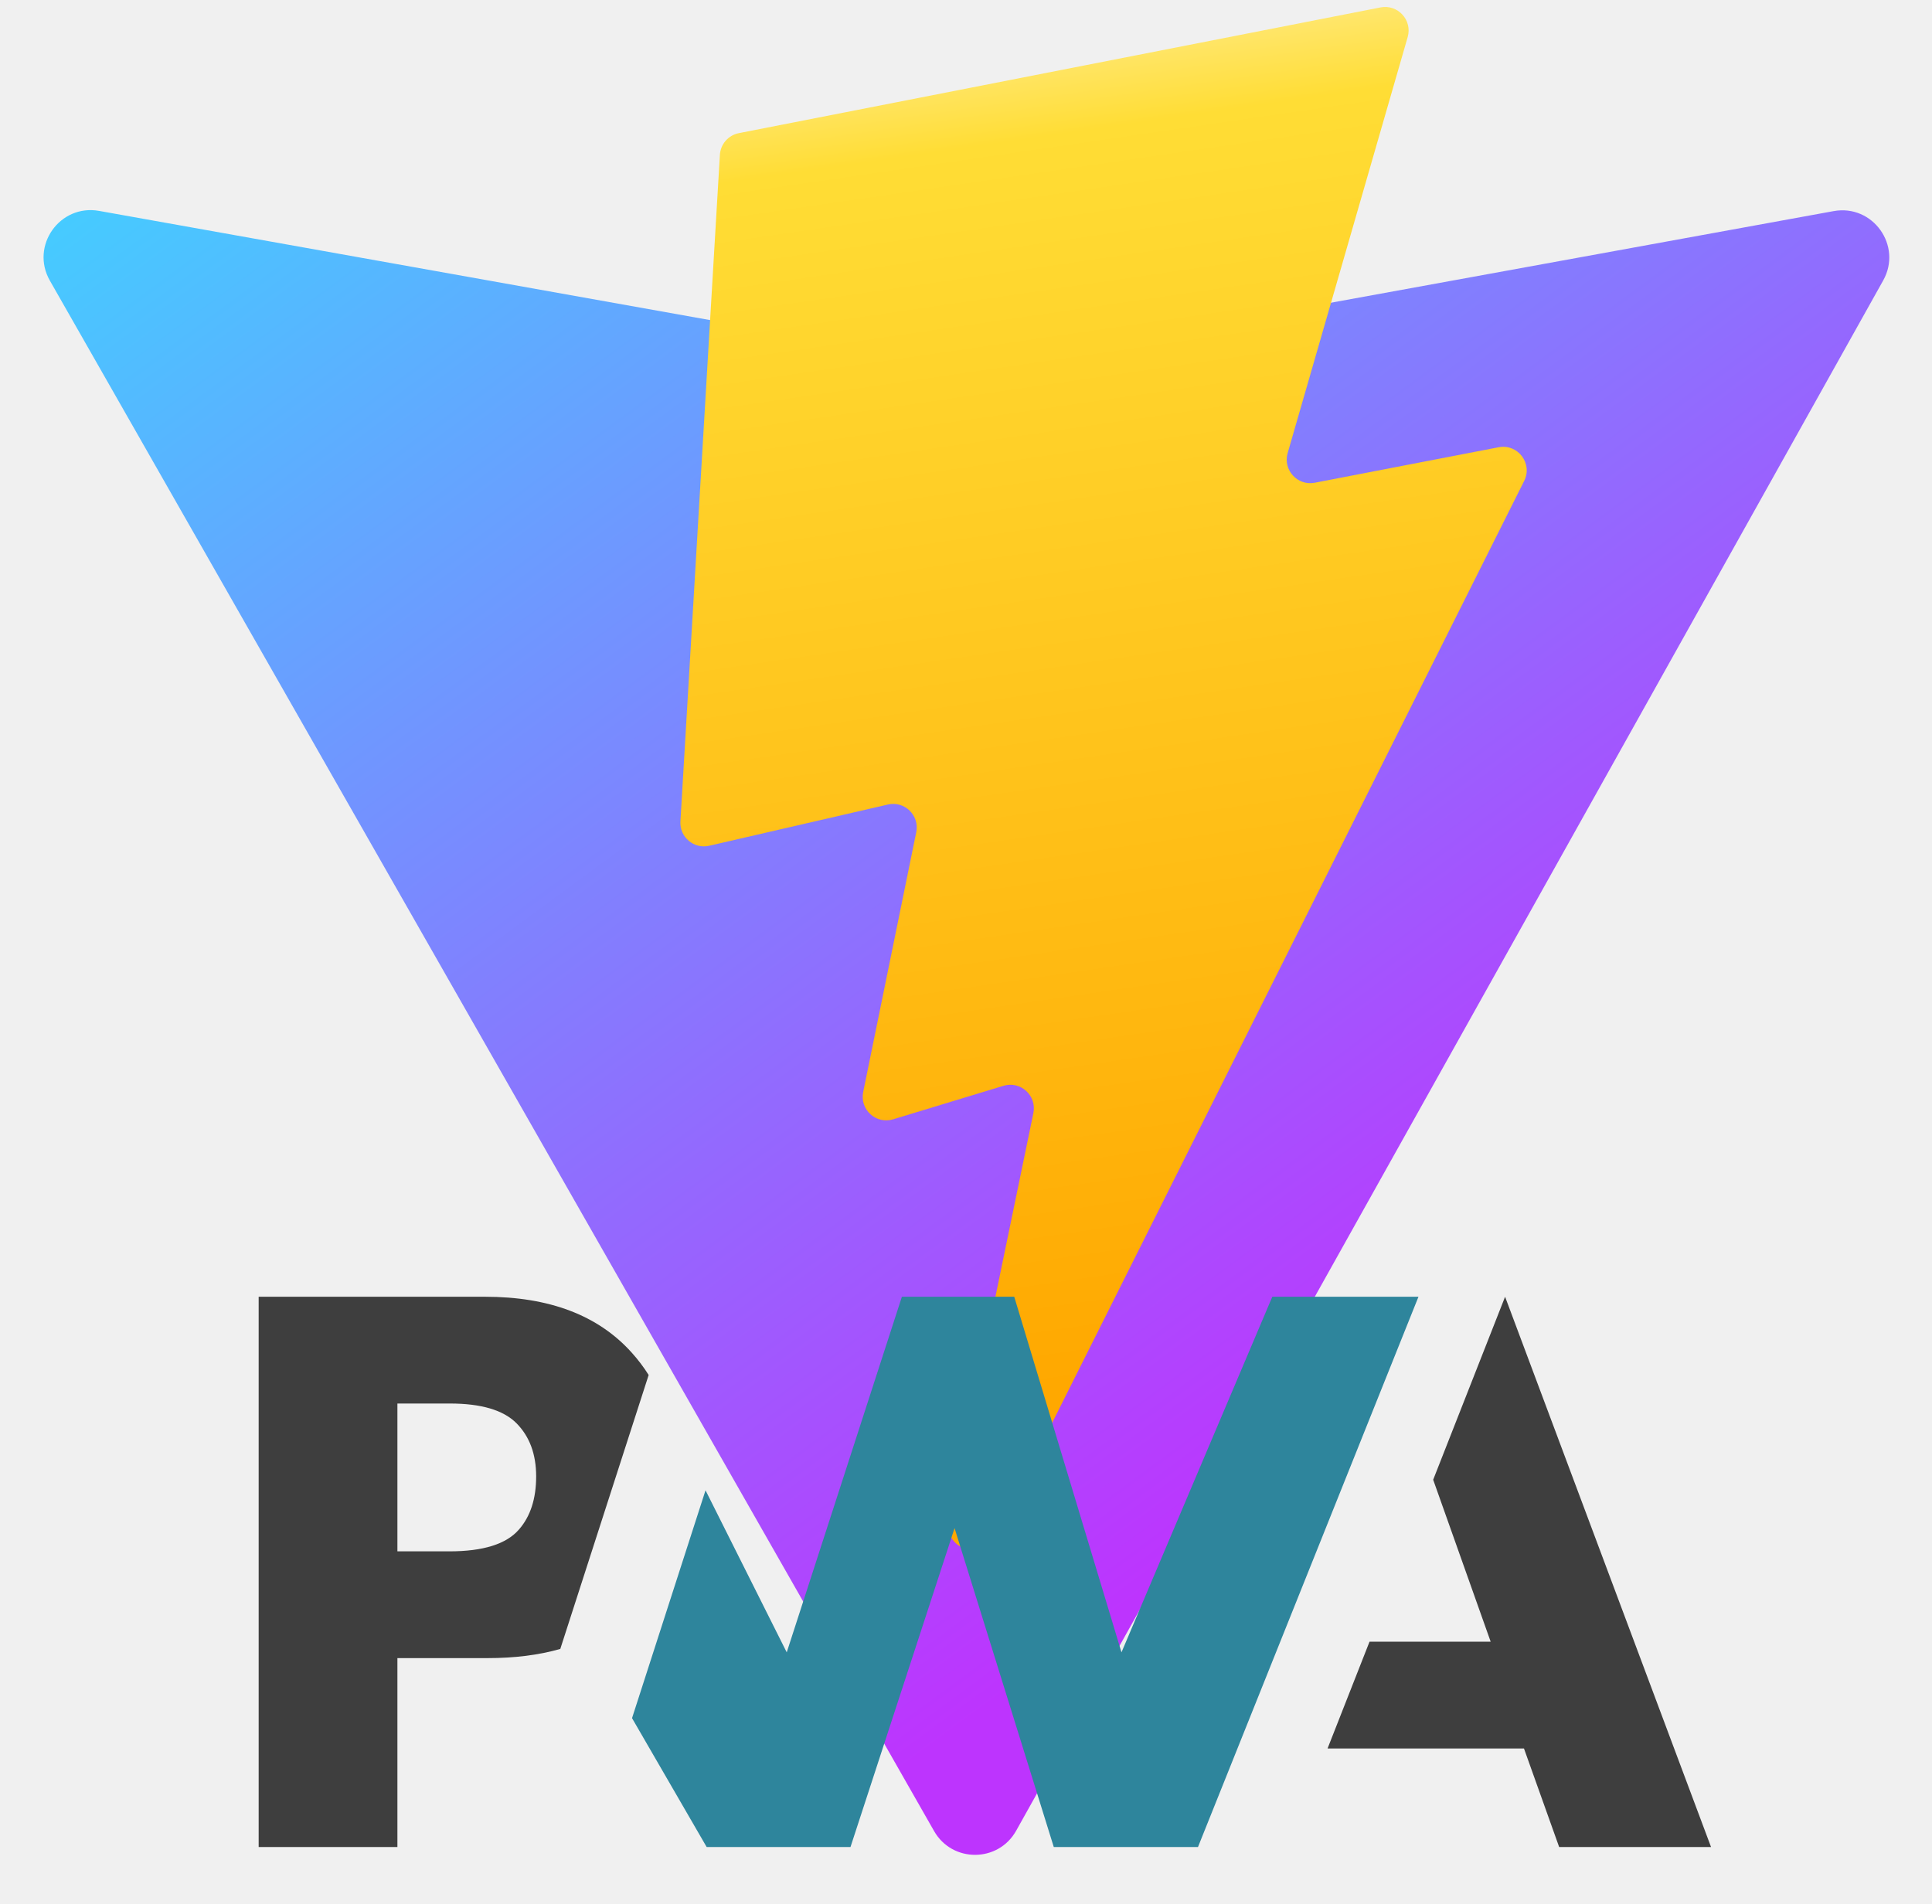
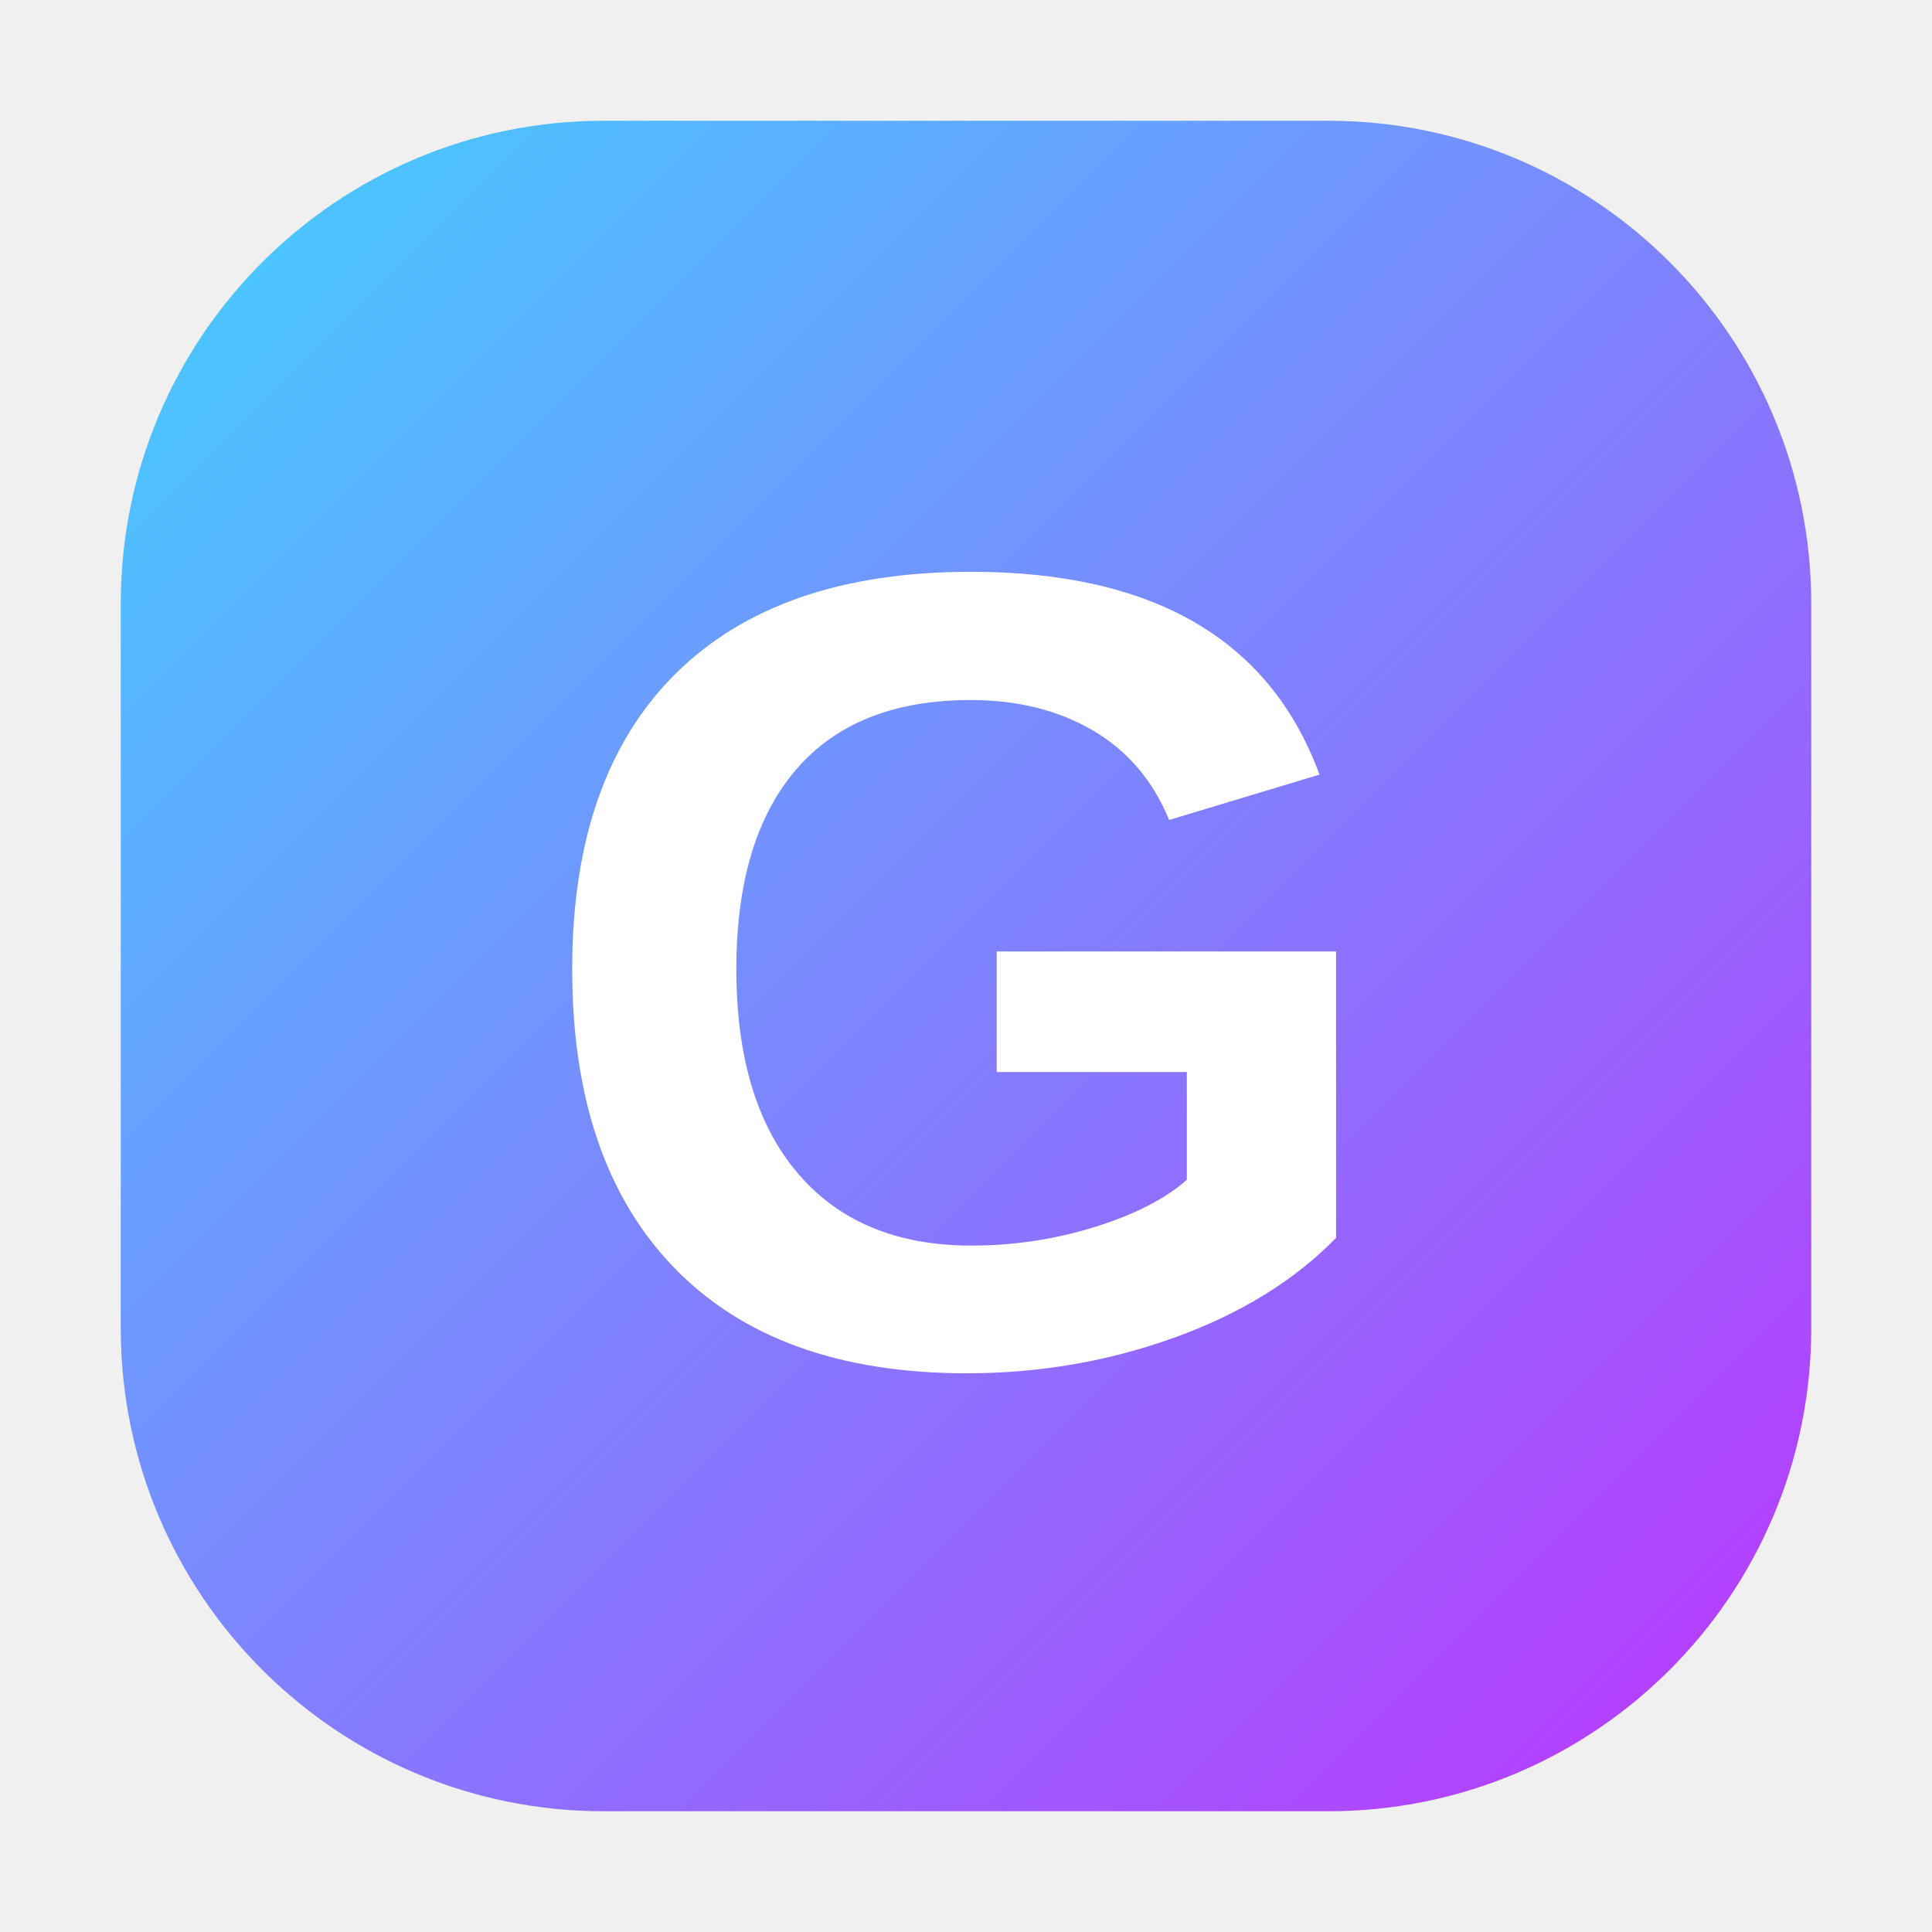
- <svg xmlns="http://www.w3.org/2000/svg" width="410" height="404" viewBox="0 0 410 404" fill="none" version="1.1" id="svg20">
-   <path d="M399.641 59.525L215.643 388.545C211.844 395.338 202.084 395.378 198.228 388.618L10.582 59.556C6.381 52.19 12.68 43.267 21.028 44.759L205.223 77.682C206.398 77.892 207.601 77.89 208.776 77.676L389.119 44.806C397.439 43.289 403.768 52.143 399.641 59.525Z" fill="url(#paint0_linear)" id="path2" />
-   <defs id="defs18">
-     <linearGradient id="paint0_linear" x1="6" y1="33" x2="235" y2="344" gradientUnits="userSpaceOnUse">
-       <stop stop-color="#41D1FF" id="stop6" />
-       <stop offset="1" stop-color="#BD34FE" id="stop8" />
-     </linearGradient>
-     <linearGradient id="paint1_linear" x1="194.651" y1="8.818" x2="236.076" y2="292.989" gradientUnits="userSpaceOnUse">
-       <stop stop-color="#FFEA83" id="stop11" />
-       <stop offset="0.083" stop-color="#FFDD35" id="stop13" />
-       <stop offset="1" stop-color="#FFA800" id="stop15" />
+ <svg xmlns="http://www.w3.org/2000/svg" viewBox="0 0 512 512">
+   <defs>
+     <linearGradient id="grad" x1="0%" y1="0%" x2="100%" y2="100%">
+       <stop offset="0%" stop-color="#41D1FF" />
+       <stop offset="100%" stop-color="#BD34FE" />
    </linearGradient>
  </defs>
-   <path d="M292.965 1.574L156.801 28.255C154.563 28.694 152.906 30.59 152.771 32.866L144.395 174.33C144.198 177.662 147.258 180.248 150.51 179.498L188.42 170.749C191.967 169.931 195.172 173.055 194.443 176.622L183.18 231.775C182.422 235.487 185.907 238.661 189.532 237.56L212.947 230.446C216.577 229.344 220.065 232.527 219.297 236.242L201.398 322.875C200.278 328.294 207.486 331.249 210.492 326.603L212.5 323.5L323.454 102.072C325.312 98.365 322.108 94.137 318.036 94.923L279.014 102.454C275.347 103.161 272.227 99.746 273.262 96.158L298.731 7.867C299.767 4.273 296.636 0.855 292.965 1.574Z" fill="url(#paint1_linear)" id="path4" />
-   <g id="layer1">
-     <g id="g8" transform="matrix(0.1578966,0,0,0.1589033,54.89293,275.2164)">
-       <path fill="#3d3d3d" fill-opacity="1" stroke-width="0.2" stroke-linejoin="round" d="m 1436.62,603.304 56.39,-142.599 h 162.82 L 1578.56,244.39 1675.2,5.28336e-4 1952,734.933 h -204.13 l -47.3,-131.629 z" id="path2-1" style="fill:#3e3e3e;fill-opacity:1" />
-       <path fill="#5a0fc8" fill-opacity="1" stroke-width="0.2" stroke-linejoin="round" d="M 1262.47,734.935 1558.79,0.002 1362.34,0.003 1159.64,474.933 1015.5,0.004 H 864.499 L 709.731,474.933 600.585,258.517 501.812,562.819 602.096,734.935 h 193.331 l 139.857,-425.91 133.346,425.91 z" id="path4-4" style="fill:#2e859c;fill-opacity:1" />
-       <path fill="#3d3d3d" fill-opacity="1" stroke-width="0.2" stroke-linejoin="round" d="m 186.476,482.643 h 121.003 c 36.654,0 69.293,-4.091 97.917,-12.273 l 31.293,-96.408 87.459,-269.446 C 517.484,93.954 509.876,83.967 501.324,74.557 456.419,24.852 390.719,4.06265e-4 304.222,4.06265e-4 H -3.8147e-6 V 734.933 H 186.476 Z M 346.642,169.079 c 17.54,17.653 26.309,41.276 26.309,70.871 0,29.822 -7.713,53.474 -23.138,70.956 -16.91,19.425 -48.047,29.137 -93.409,29.137 H 186.476 V 142.598 h 70.442 c 42.277,0 72.185,8.827 89.724,26.481 z" id="path6" style="fill:#3e3e3e;fill-opacity:1" />
-     </g>
-   </g>
+   <rect x="32" y="32" width="448" height="448" rx="128" fill="url(#grad)" />
+   <text x="50%" y="50%" dy=".35em" font-family="Arial, sans-serif" font-weight="bold" font-size="300" fill="white" text-anchor="middle">G</text>
</svg>
